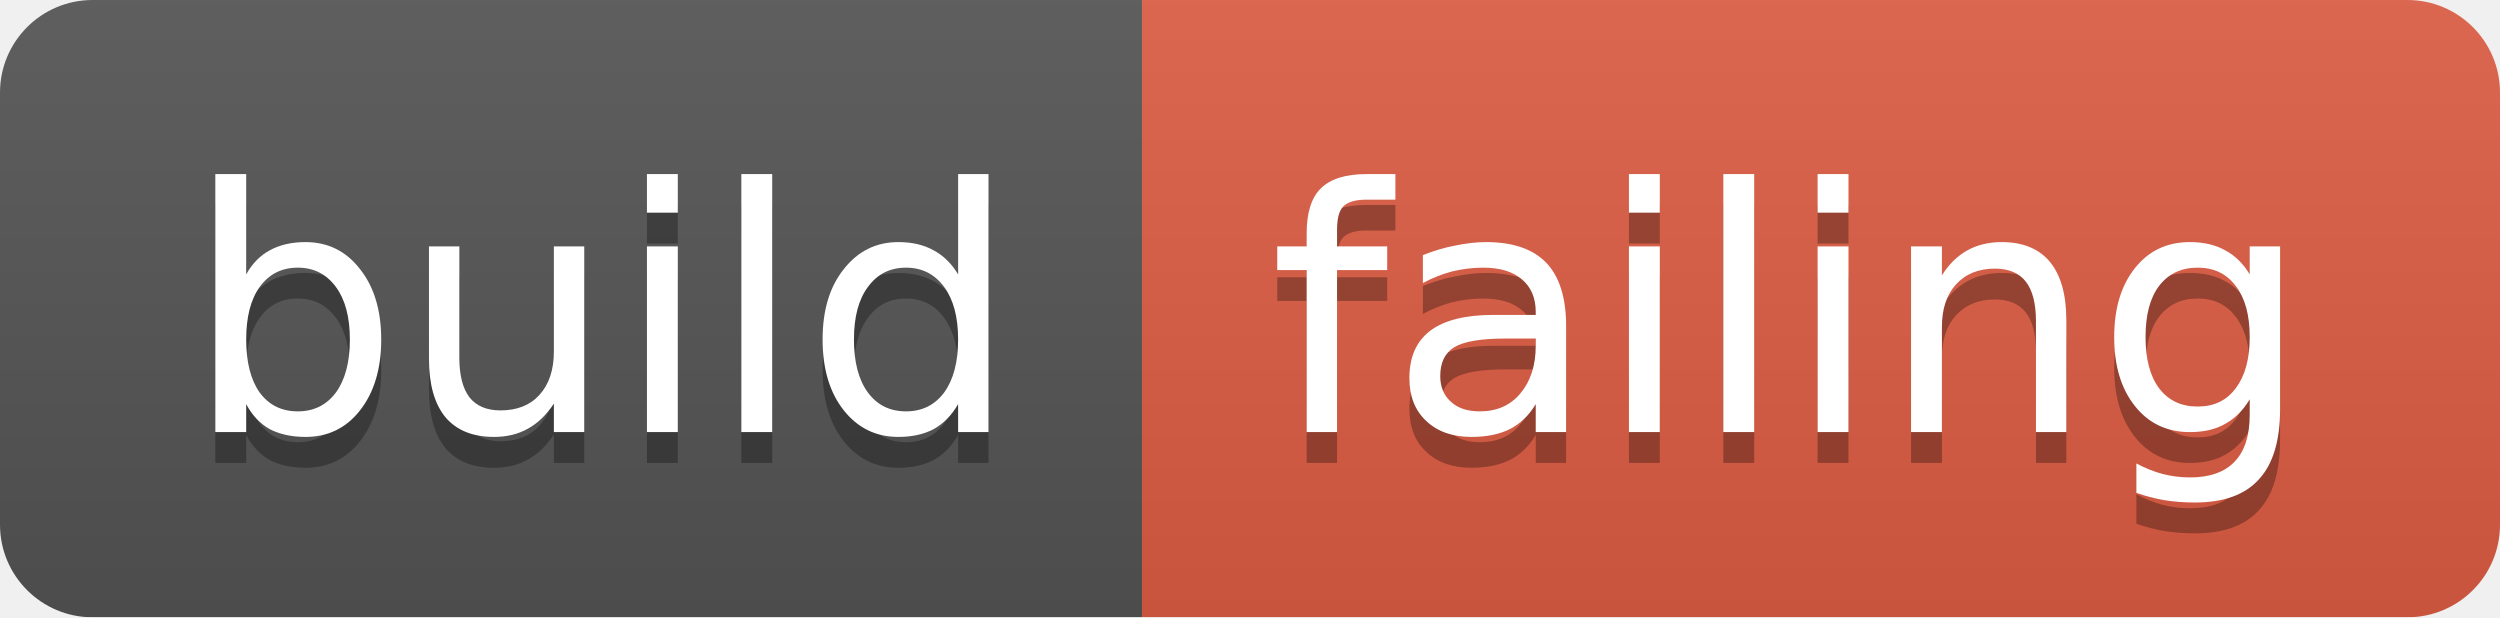
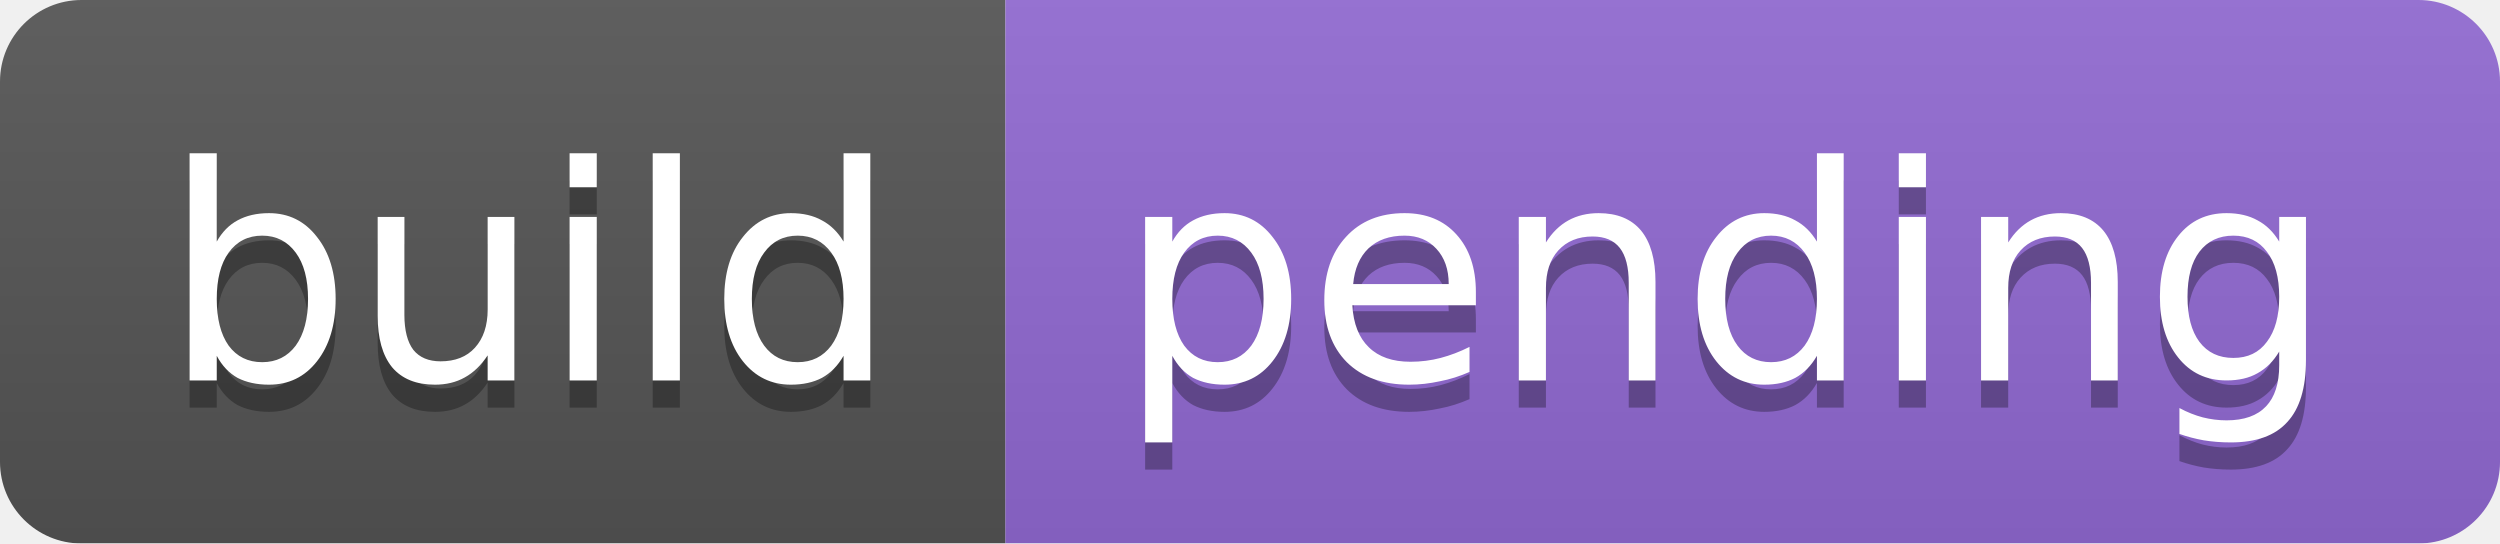
- <svg xmlns="http://www.w3.org/2000/svg" width="81" height="20">
+ <svg xmlns="http://www.w3.org/2000/svg" width="92" height="20">
  <linearGradient id="b" x2="0" y2="100%">
    <stop offset="0" stop-color="#bbb" stop-opacity=".1" />
    <stop offset="1" stop-opacity=".1" />
  </linearGradient>
  <mask id="a">
-     <rect width="81" height="20" rx="3" fill="#fff" />
+     <rect width="92" height="20" rx="3" fill="#fff" />
  </mask>
  <g mask="url(#a)">
    <path fill="#555" d="M0 0h37v20H0z" />
-     <path fill="#e05d44" d="M37 0h44v20H37z" />
-     <path fill="url(#b)" d="M0 0h81v20H0z" />
+     <path fill="#926AD4" d="M37 0h55v20H37z" />
+     <path fill="url(#b)" d="M0 0h92v20H0z" />
  </g>
  <g fill="#fff" text-anchor="middle" font-family="DejaVu Sans,Verdana,Geneva,sans-serif" font-size="11">
    <text x="19.5" y="15" fill="#010101" fill-opacity=".3">build</text>
    <text x="19.5" y="14">build</text>
-     <text x="58" y="15" fill="#010101" fill-opacity=".3">failing</text>
-     <text x="58" y="14">failing</text>
+     <text x="63.5" y="15" fill="#010101" fill-opacity=".3">pending</text>
+     <text x="63.5" y="14">pending</text>
  </g>
</svg>
